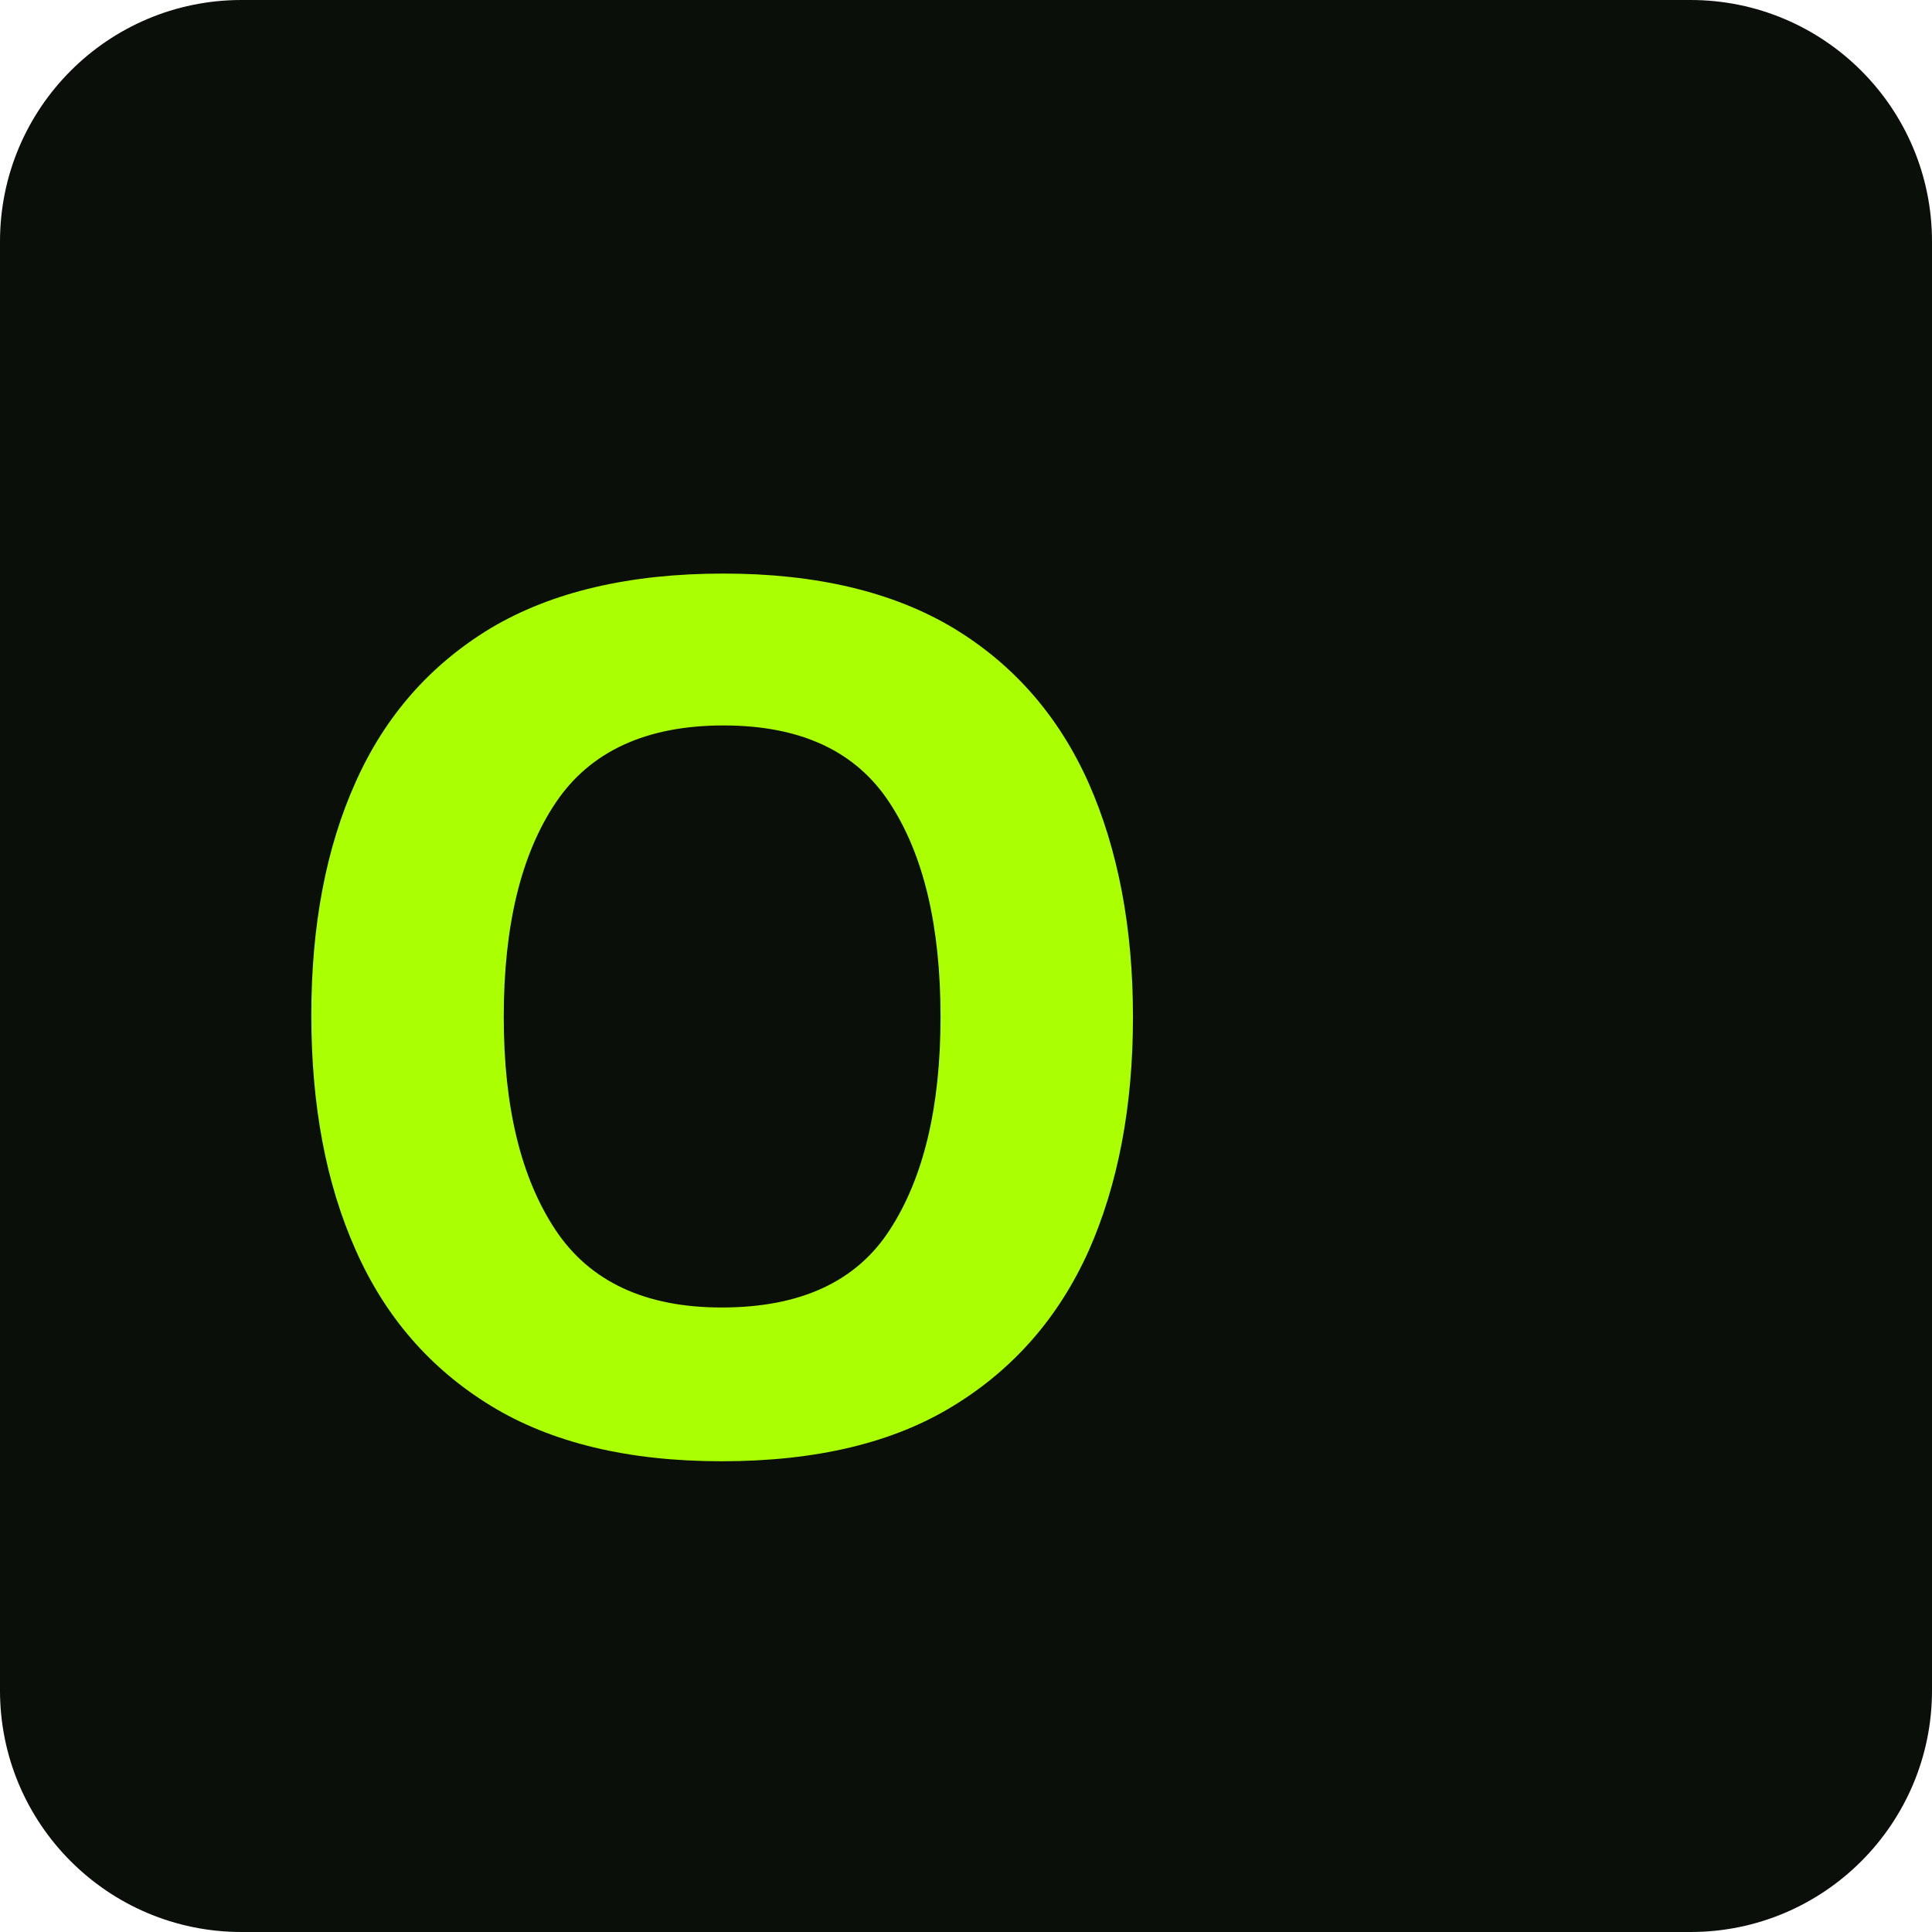
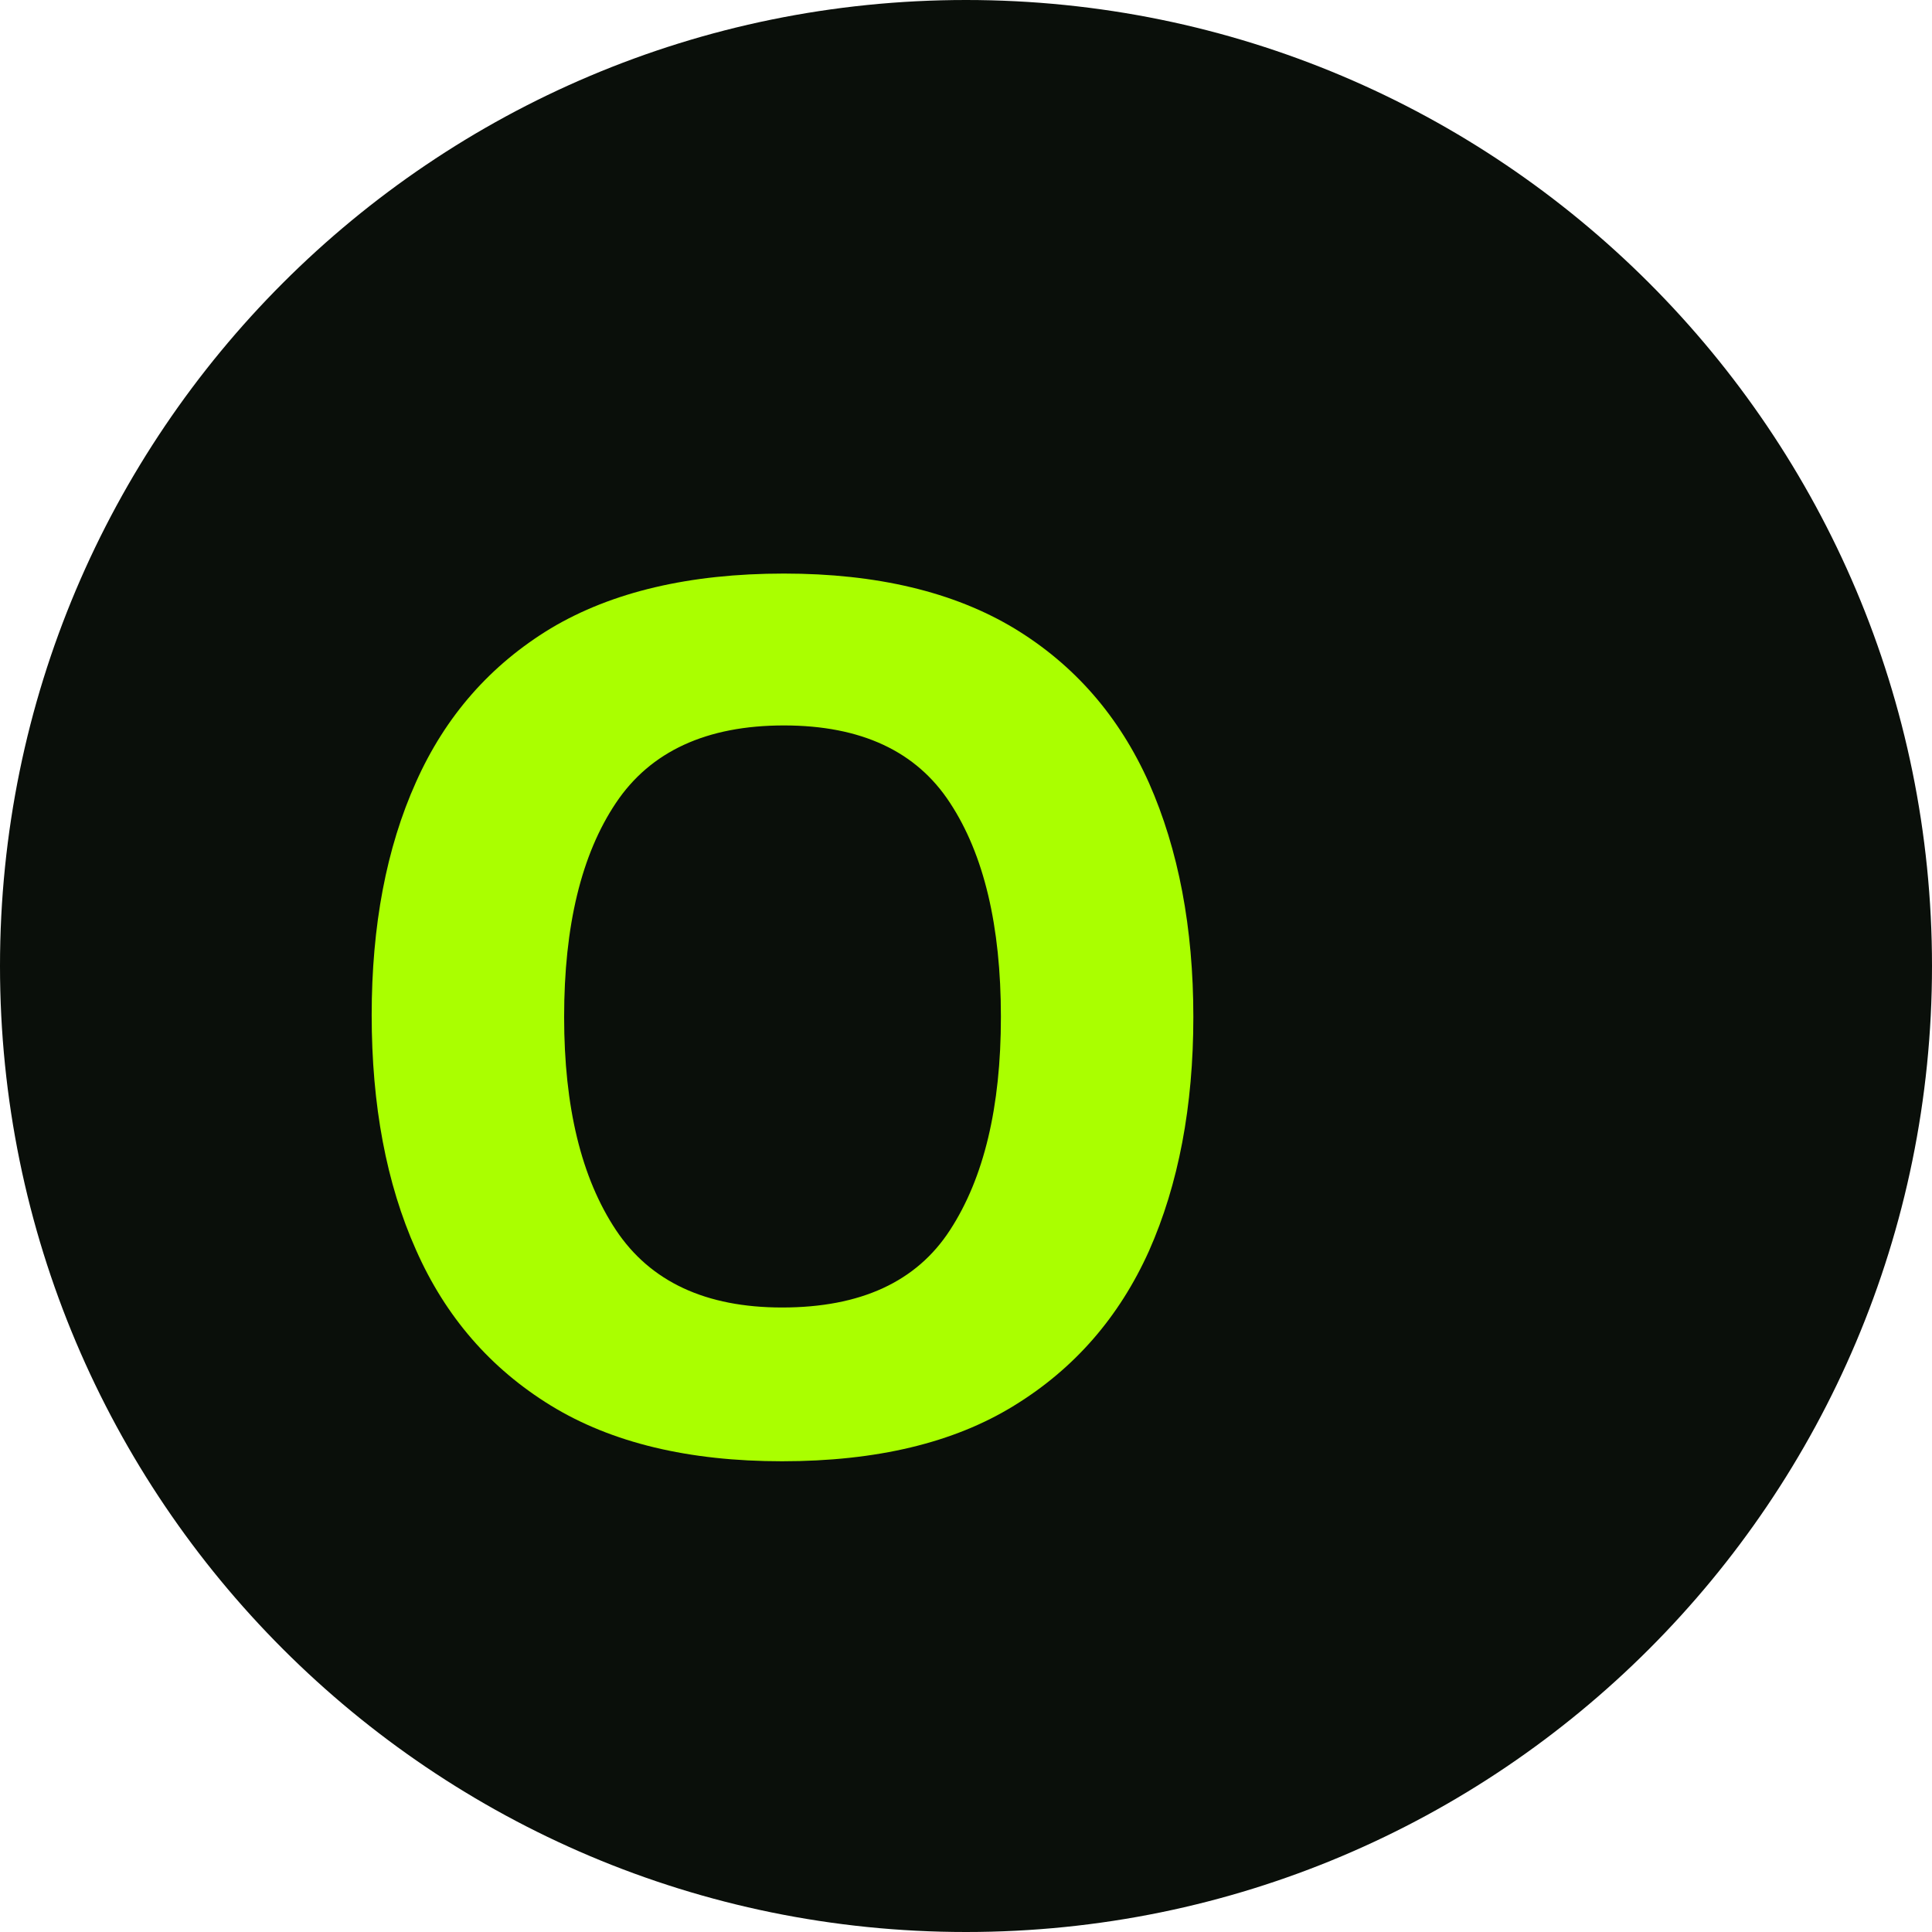
<svg xmlns="http://www.w3.org/2000/svg" viewBox="0 0 32 32">
-   <rect width="32" height="32" rx="4" fill="#0a0f0a" />
-   <text x="4" y="24" font-family="Arial Black, sans-serif" font-size="20" font-weight="900" fill="#aaff00">О</text>
+   <rect width="32" height="32" rx="16" fill="#0a0f0a" />
+   <text x="5" y="24" font-family="Arial Black, sans-serif" font-size="20" font-weight="900" fill="#aaff00">О</text>
</svg>
